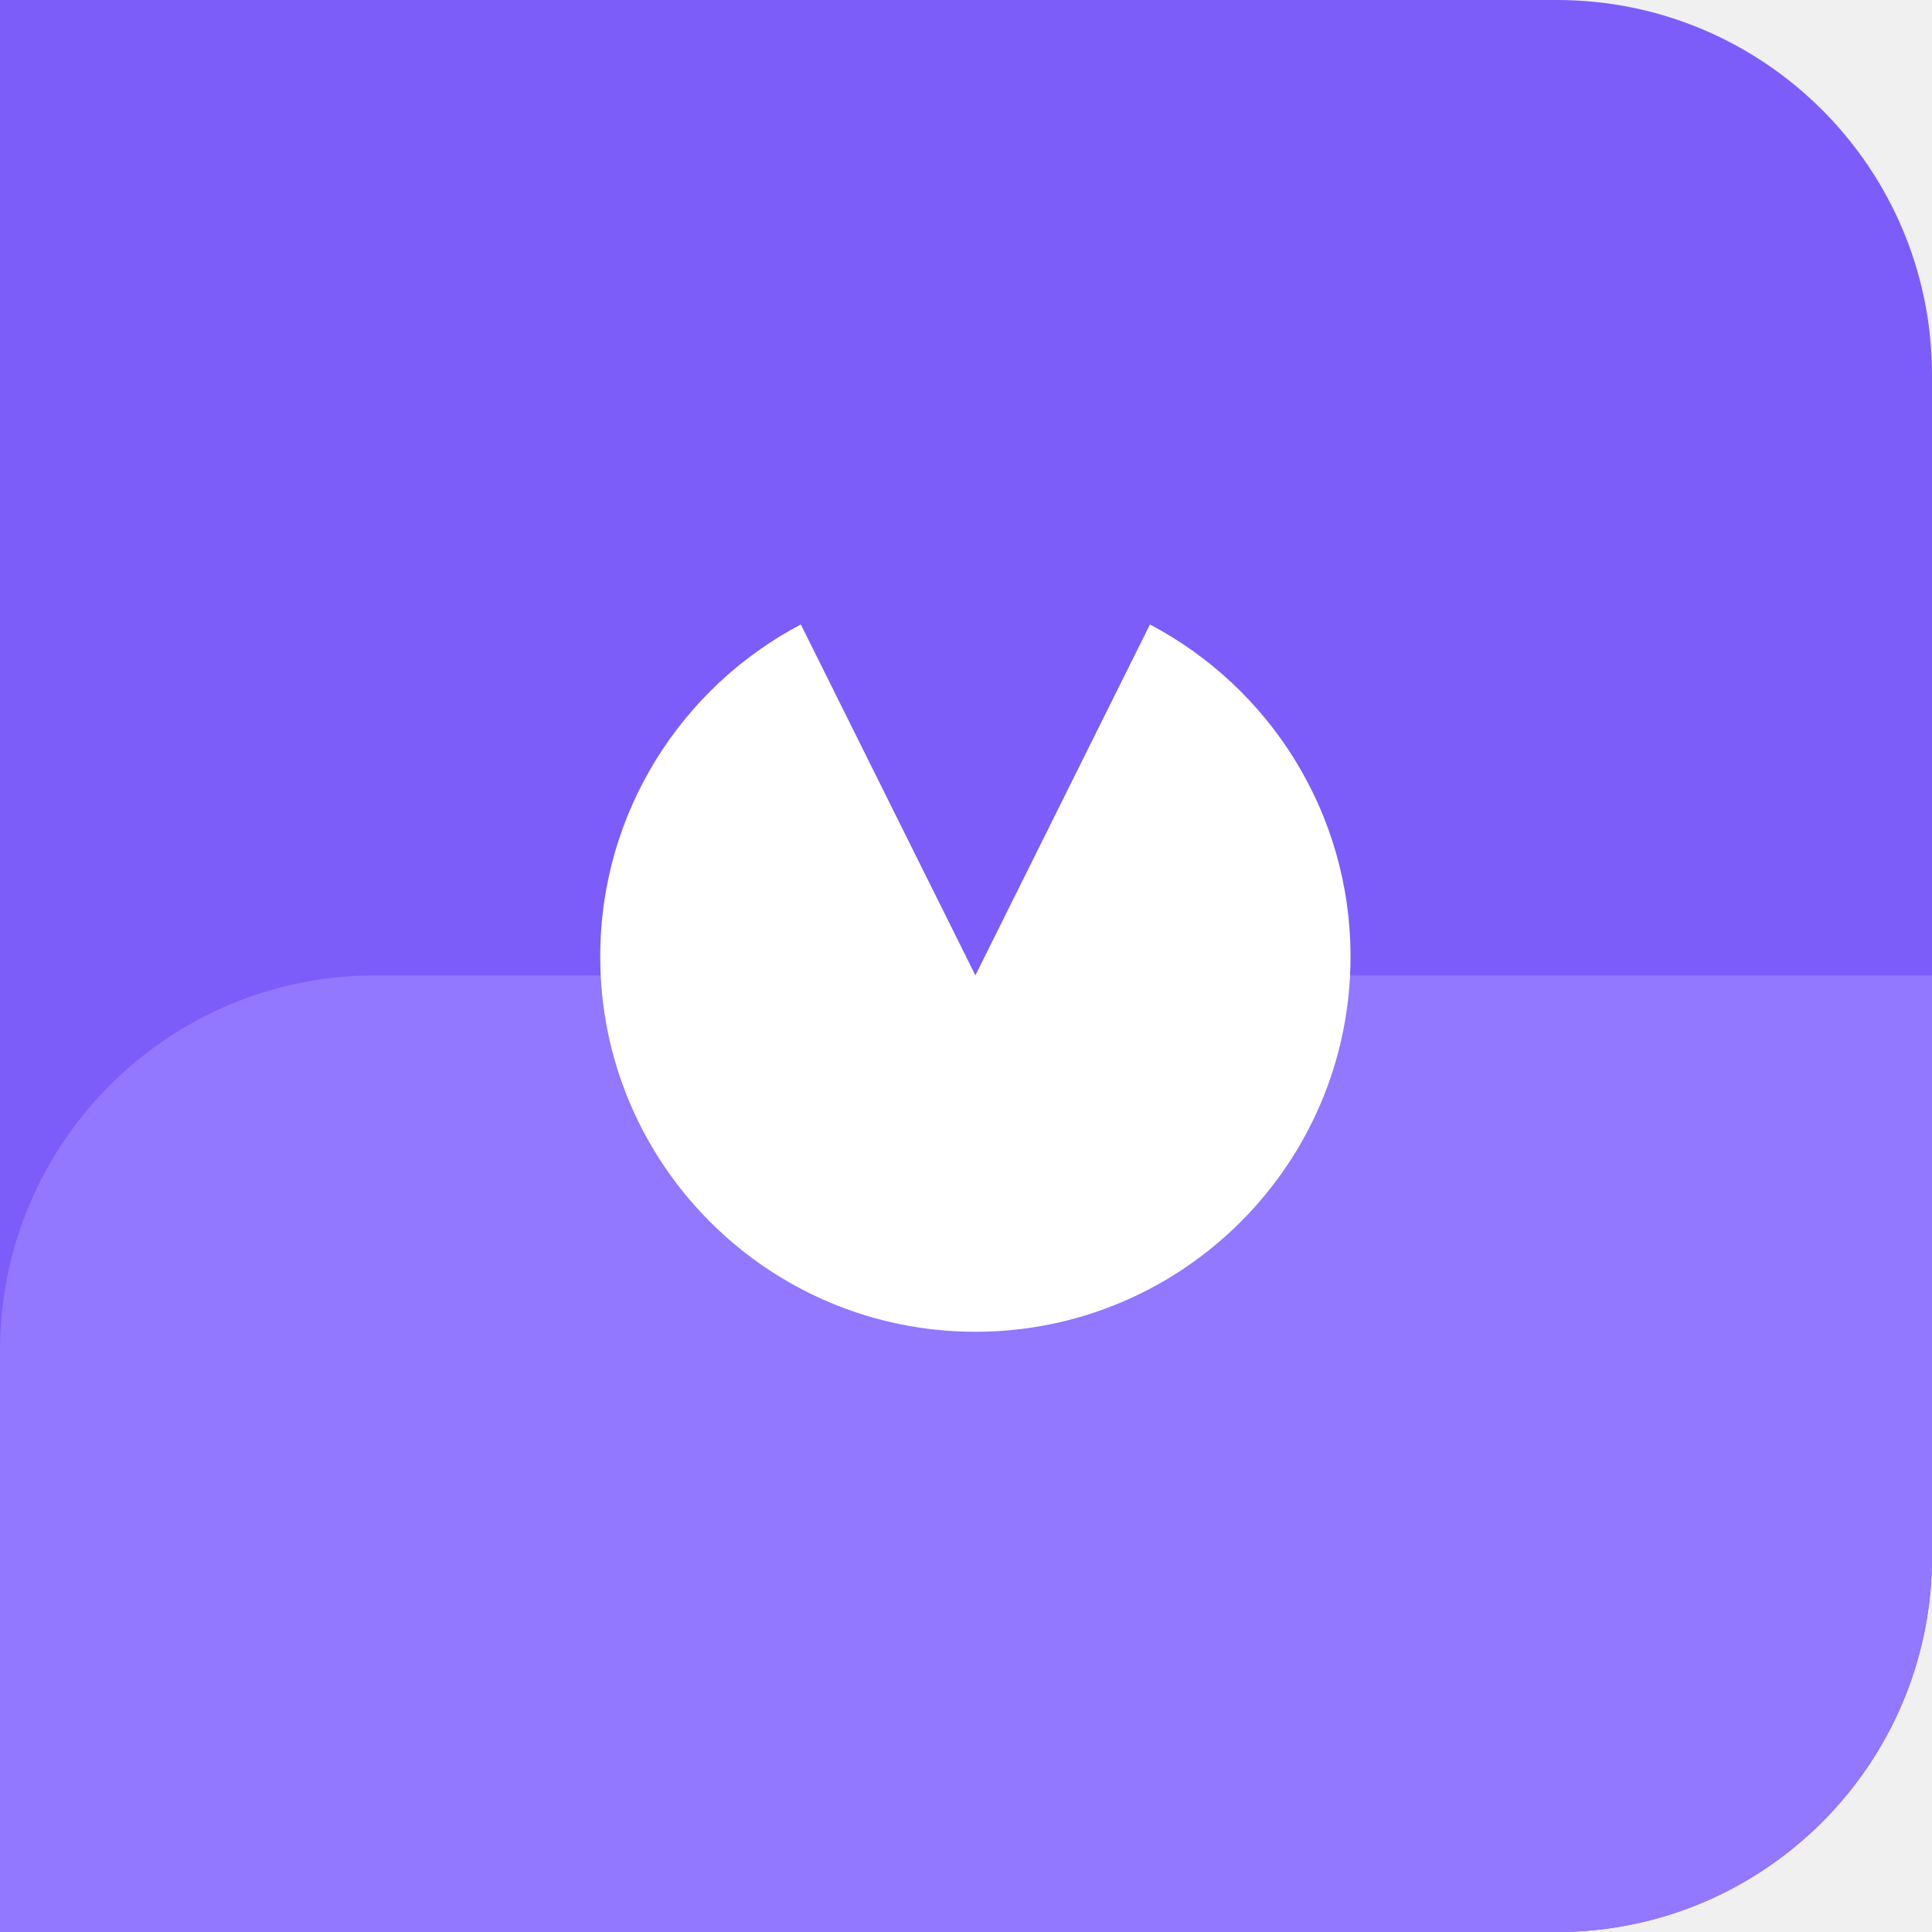
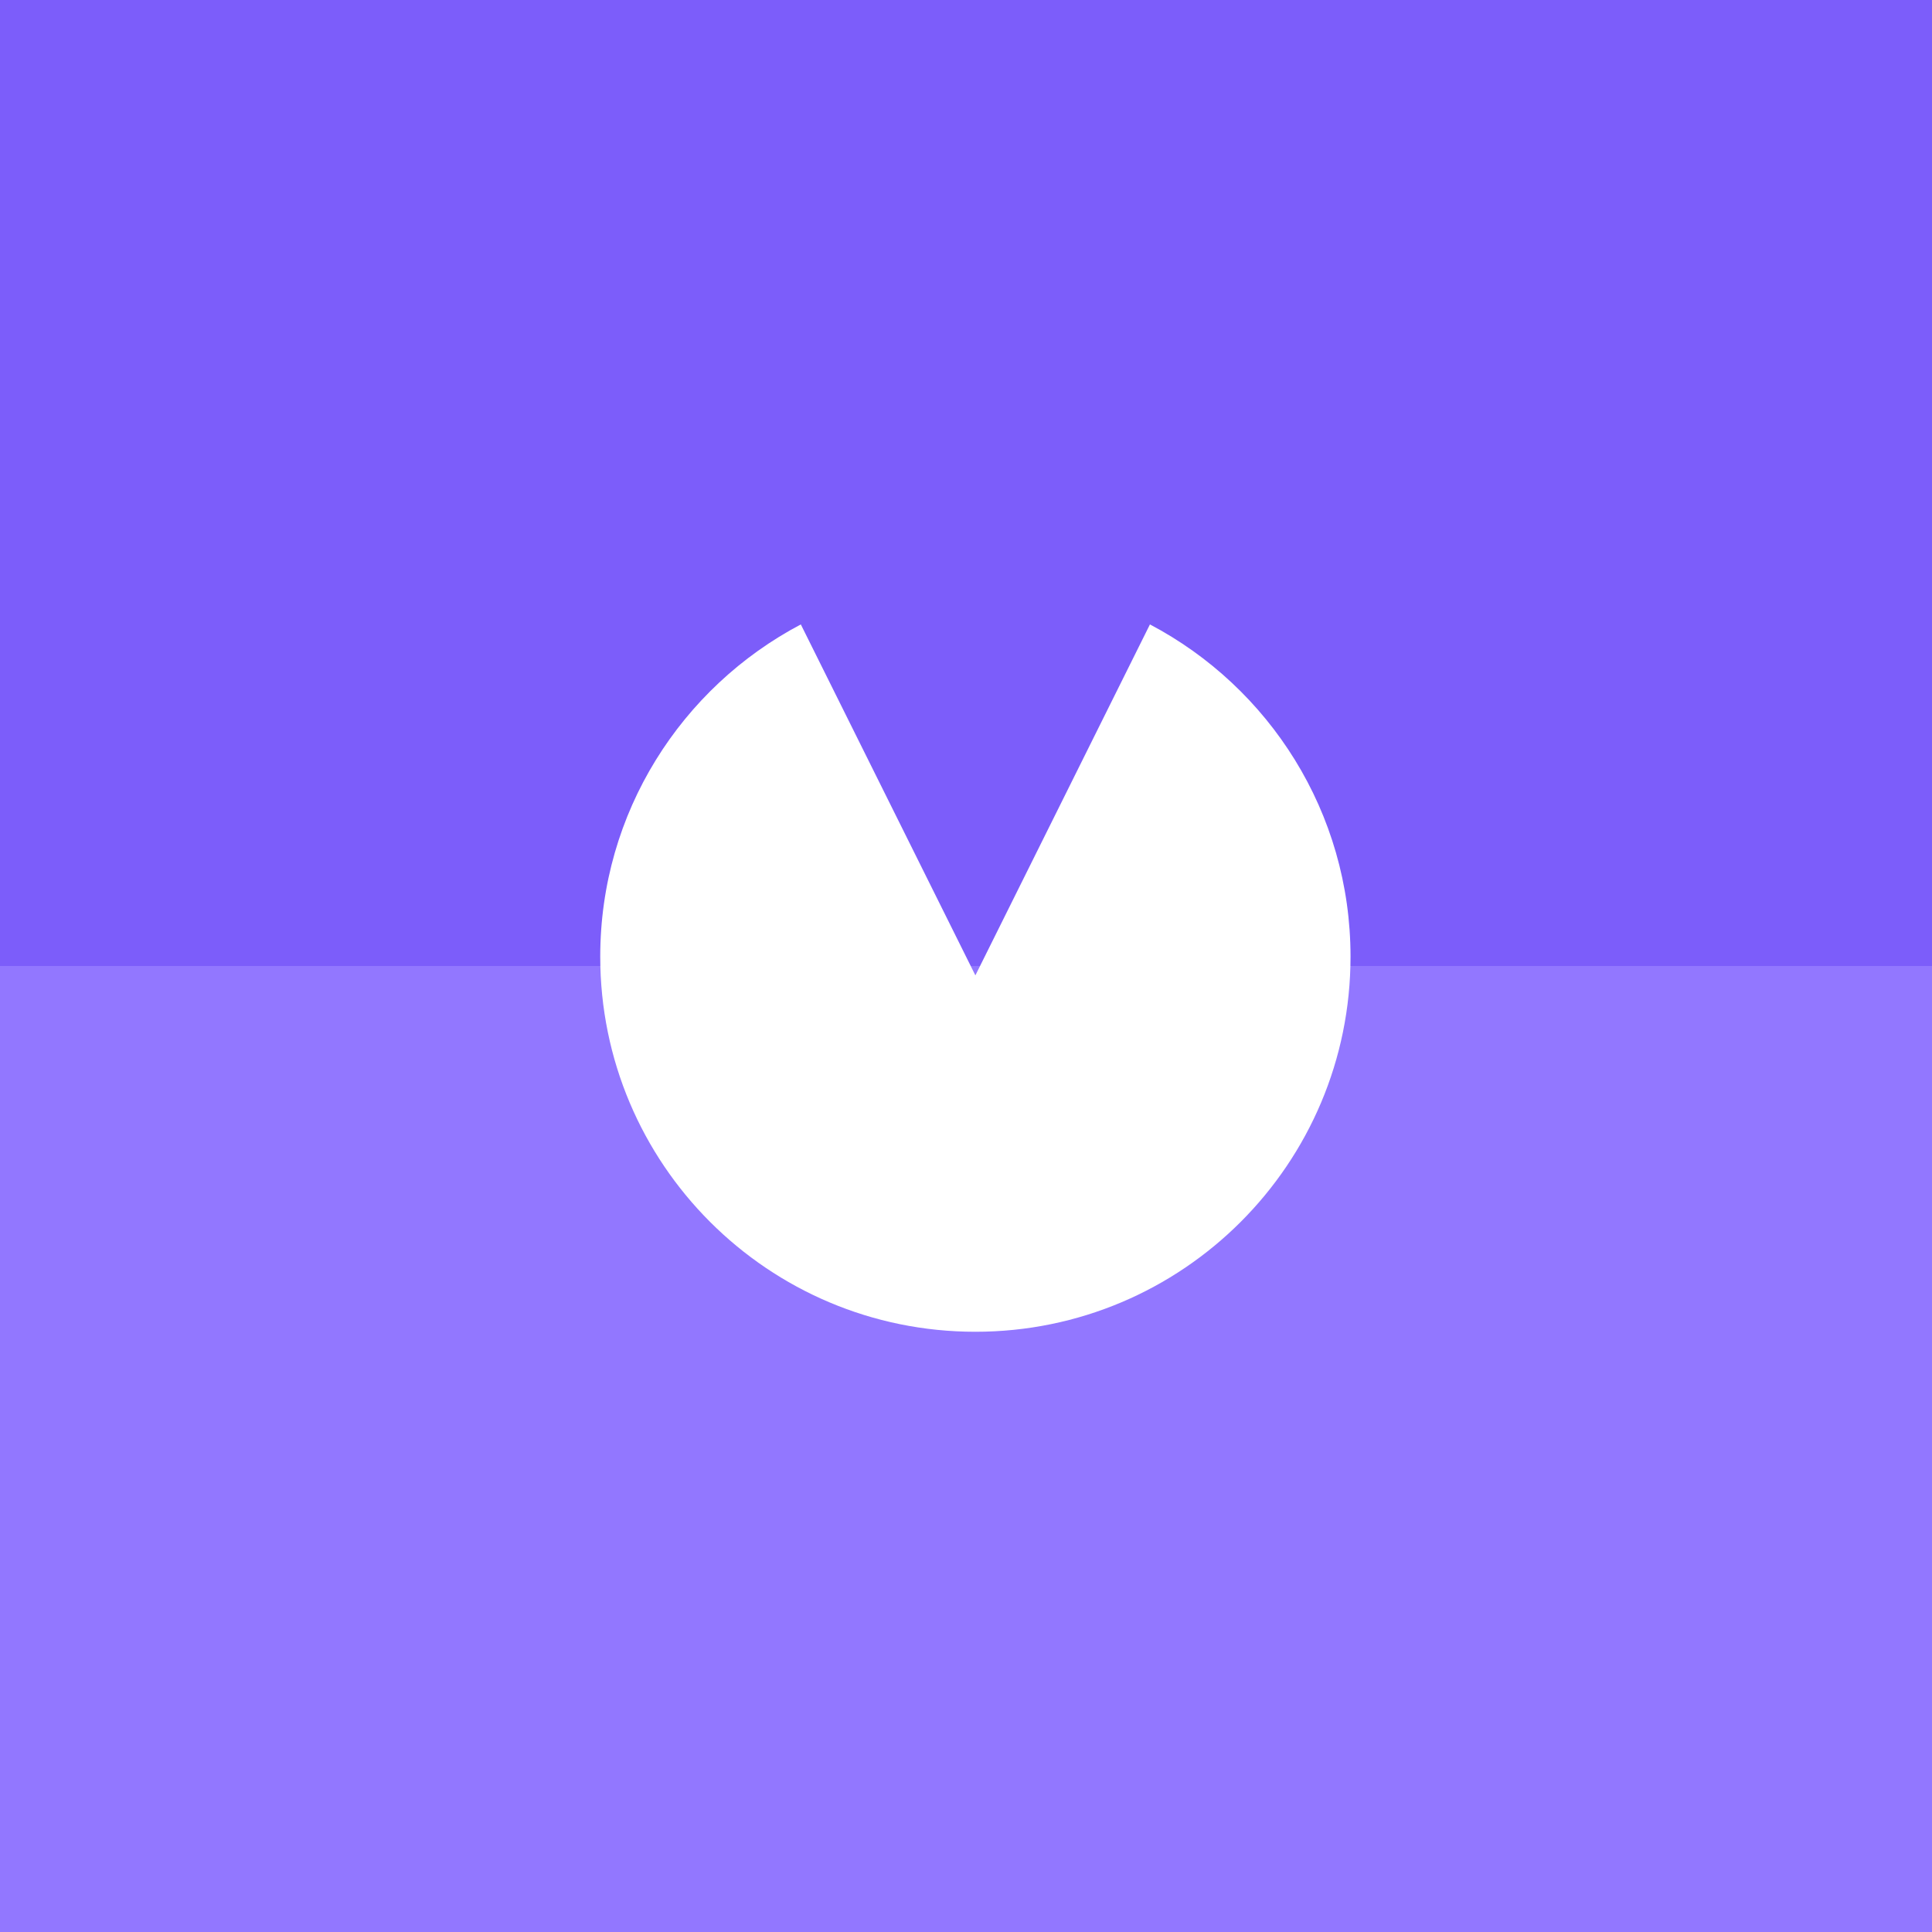
<svg xmlns="http://www.w3.org/2000/svg" width="103" height="103" viewBox="0 0 103 103" fill="none">
-   <path d="M0 0H83C94.046 0 103 8.954 103 20V83C103 94.046 94.046 103 83 103H0V0Z" fill="#7C5DFA" />
-   <mask id="mask0_1_33" style="mask-type:luminance" maskUnits="userSpaceOnUse" x="0" y="0" width="103" height="103">
-     <path d="M0 0H83C94.046 0 103 8.954 103 20V83C103 94.046 94.046 103 83 103H0V0Z" fill="white" />
-   </mask>
-   <g mask="url(#mask0_1_33)">
-     <path d="M103 52H20C8.954 52 0 60.954 0 72V135C0 146.046 8.954 155 20 155H103V52Z" fill="#9277FF" />
-   </g>
-   <path fill-rule="evenodd" clip-rule="evenodd" d="M42.694 33.292L52 52L61.306 33.292C67.665 36.641 72 43.314 72 51C72 62.046 63.046 71 52 71C40.954 71 32 62.046 32 51C32 43.314 36.336 36.641 42.694 33.292Z" fill="white" />
+   <rect width="103" height="103" fill="#7C5DFA" rx="0" ry="0" />
+   <rect x="0" y="51.5" width="103" height="51.5" fill="#9277FF" />
+   <path fill-rule="evenodd" clip-rule="evenodd" d="M42.694 33.29L52 52L61.306 33.29C67.665 36.64 72 43.31 72 51C72 62.05 63.05 71 52 71C40.95 71 32 62.05 32 51C32 43.31 36.34 36.64 42.694 33.29Z" fill="white" />
</svg>
